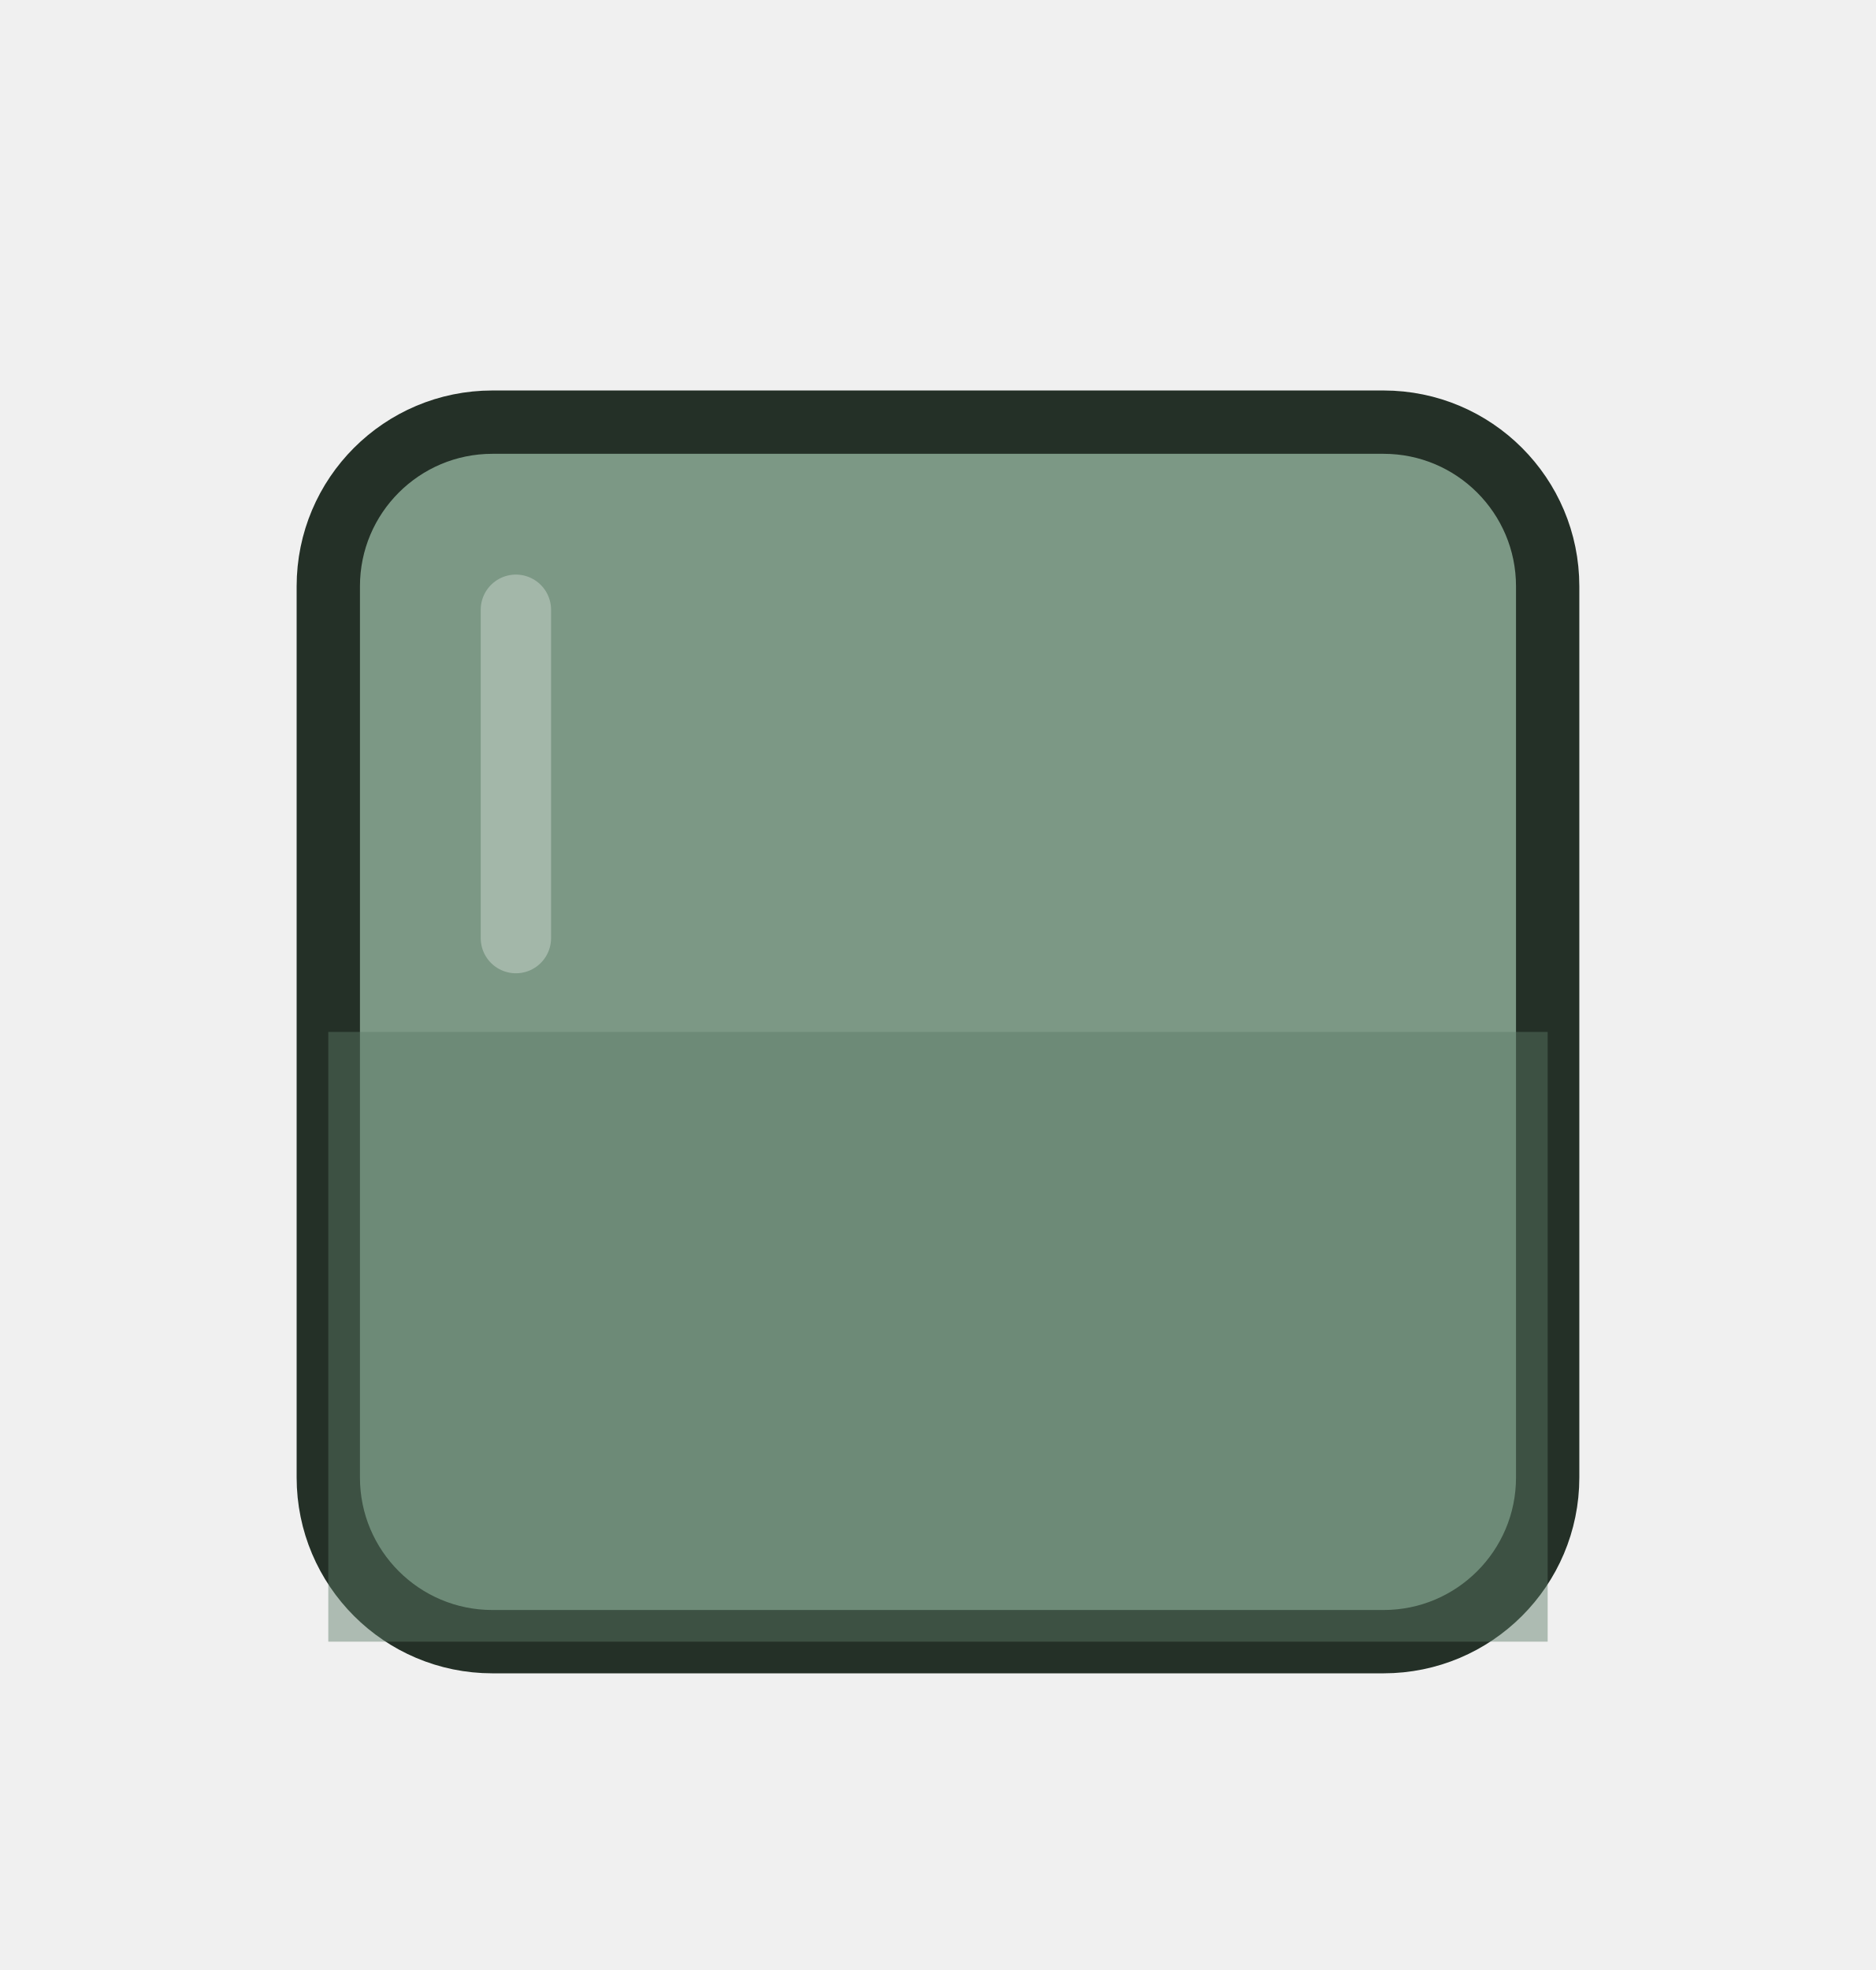
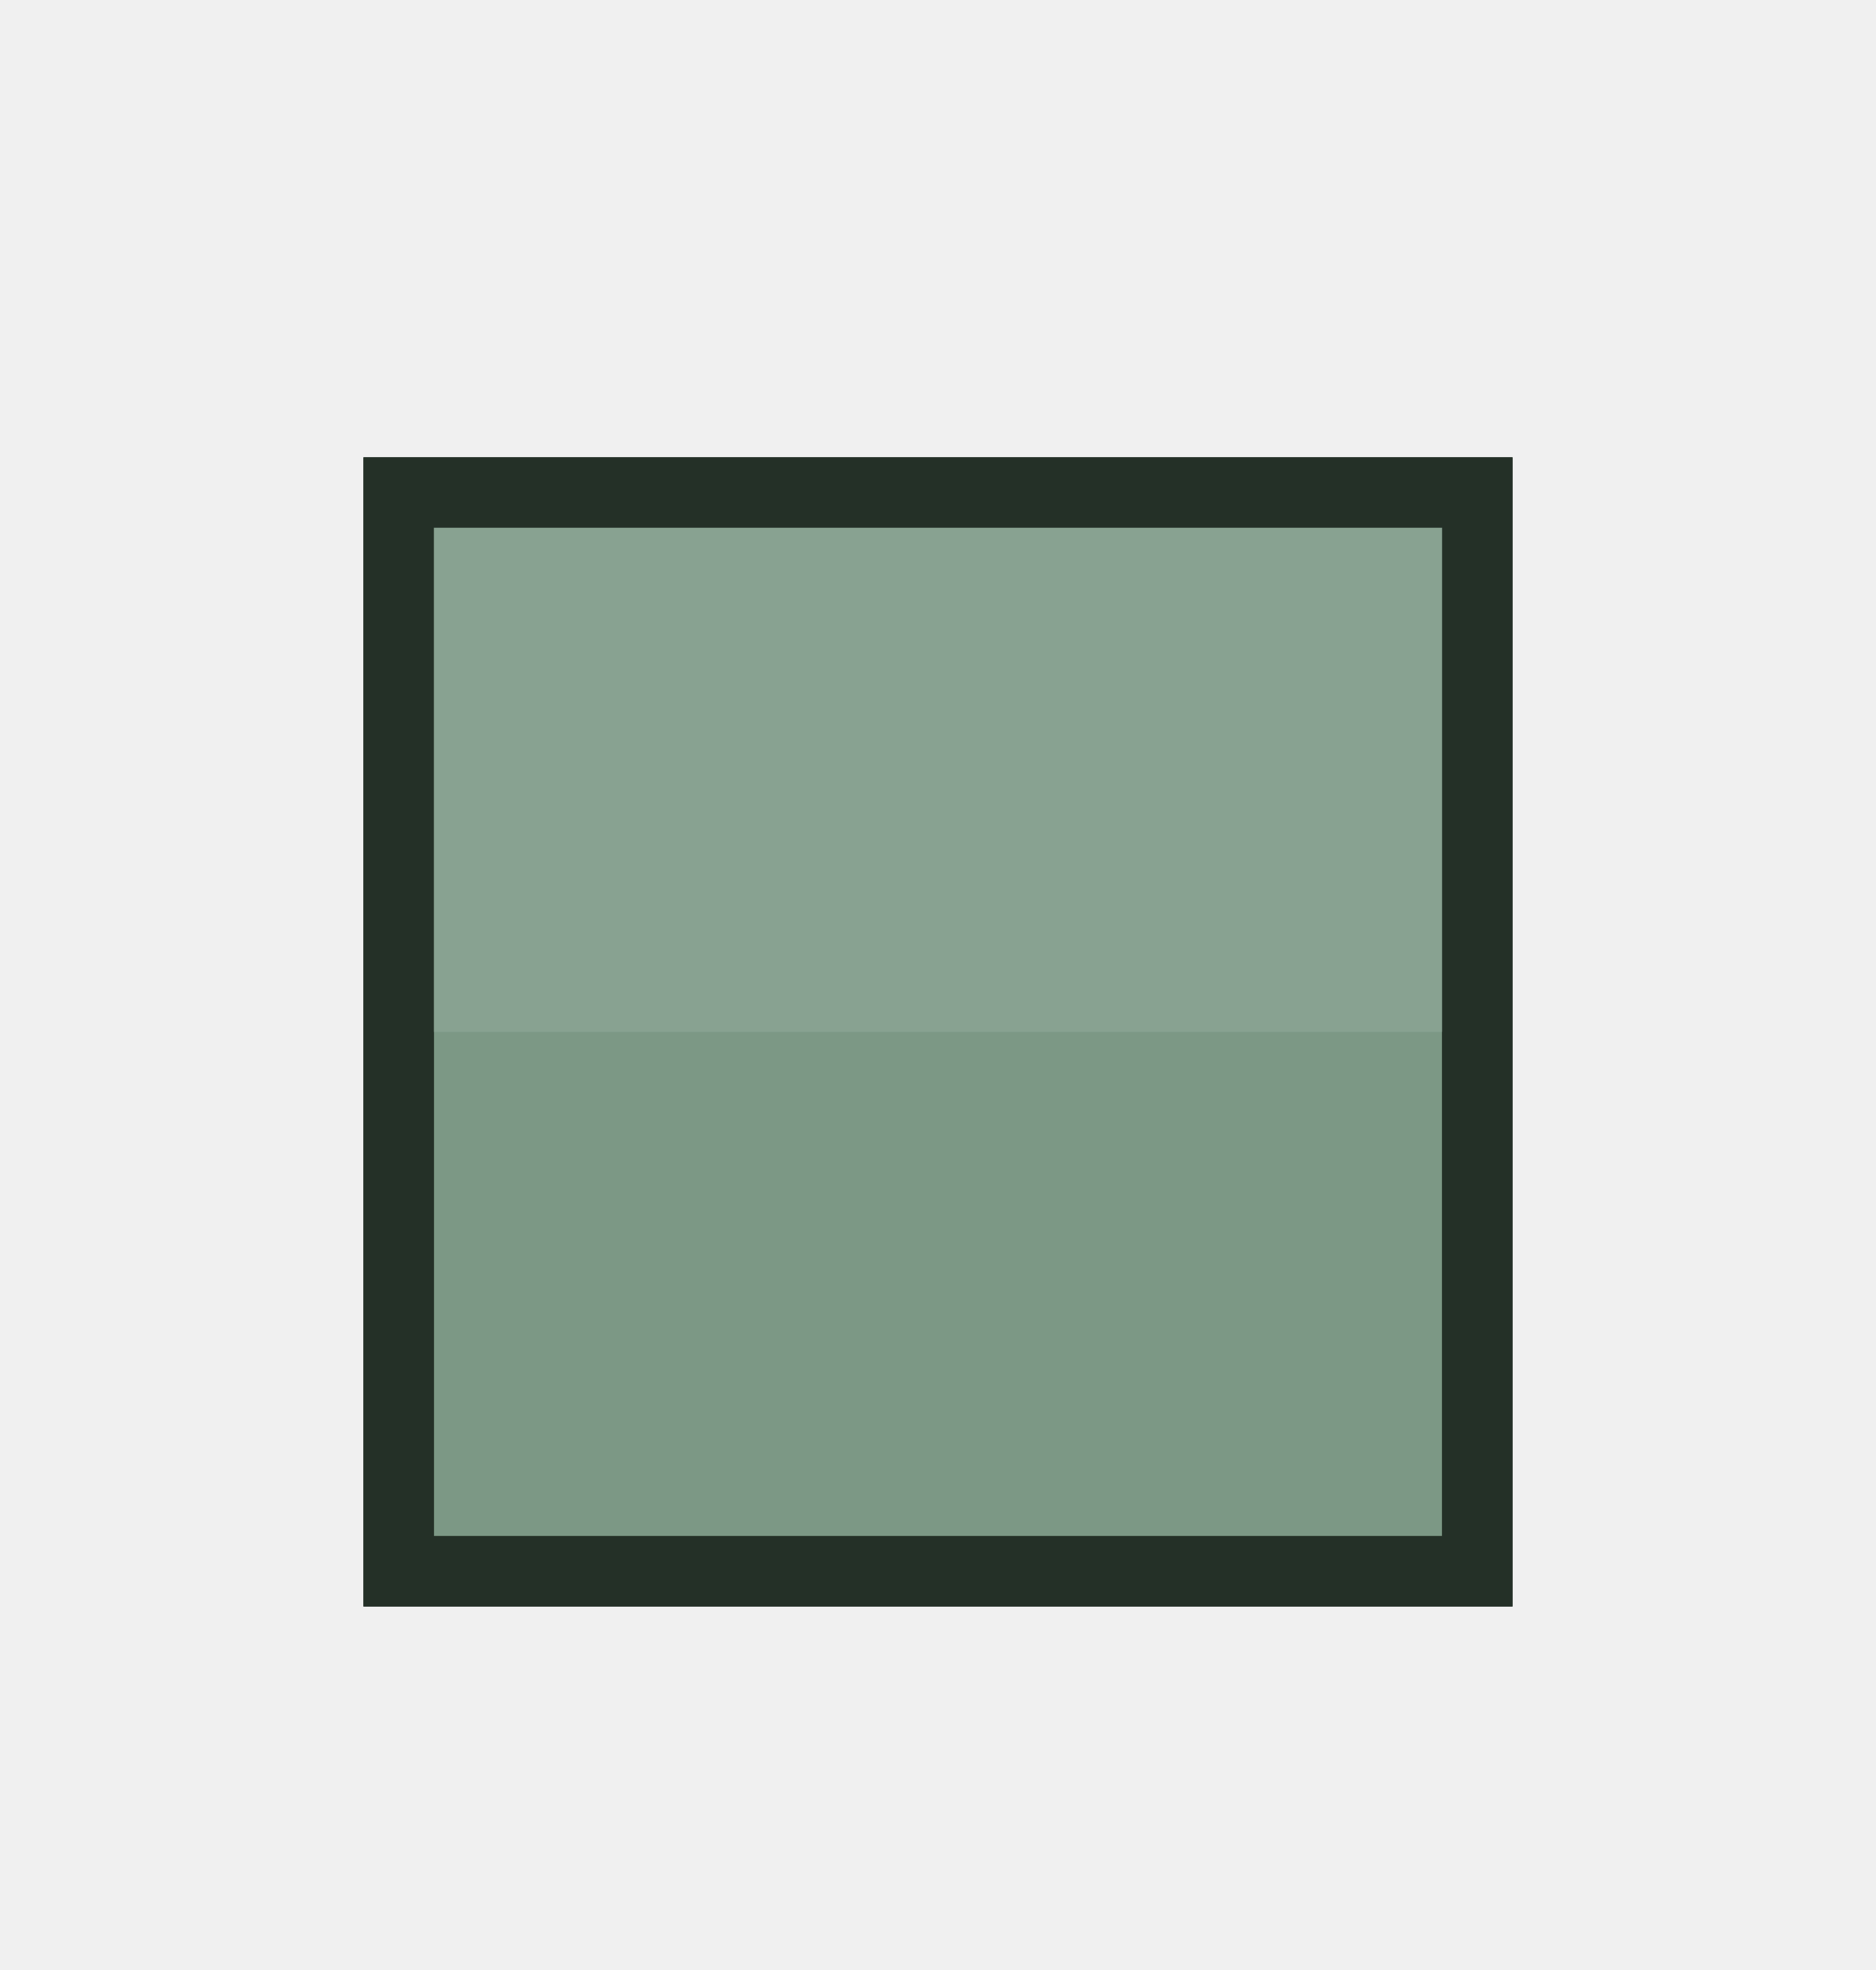
<svg xmlns="http://www.w3.org/2000/svg" viewBox="0 0 80 84">
-   <rect x="14" y="18" width="52" height="52" rx="7" fill="#7C9885" stroke="#243027" stroke-width="2.7" />
-   <path d="M14,44 L66,44 L66,70 C66,70 14,70 14,70 Z" fill="#5C7A66" opacity="0.45" />
-   <path d="M22,26 L22,40" stroke="#fff" stroke-width="3" opacity="0.3" stroke-linecap="round" />
+   <rect x="17" y="21" width="46" height="46" fill="#7C9885" stroke="#243027" stroke-width="3" />
+   <rect x="17" y="21" width="46" height="23" fill="#8FA89A" opacity="0.6" />
+   <rect x="17" y="21" width="46" height="46" fill="none" stroke="#243027" stroke-width="3" />
</svg>
